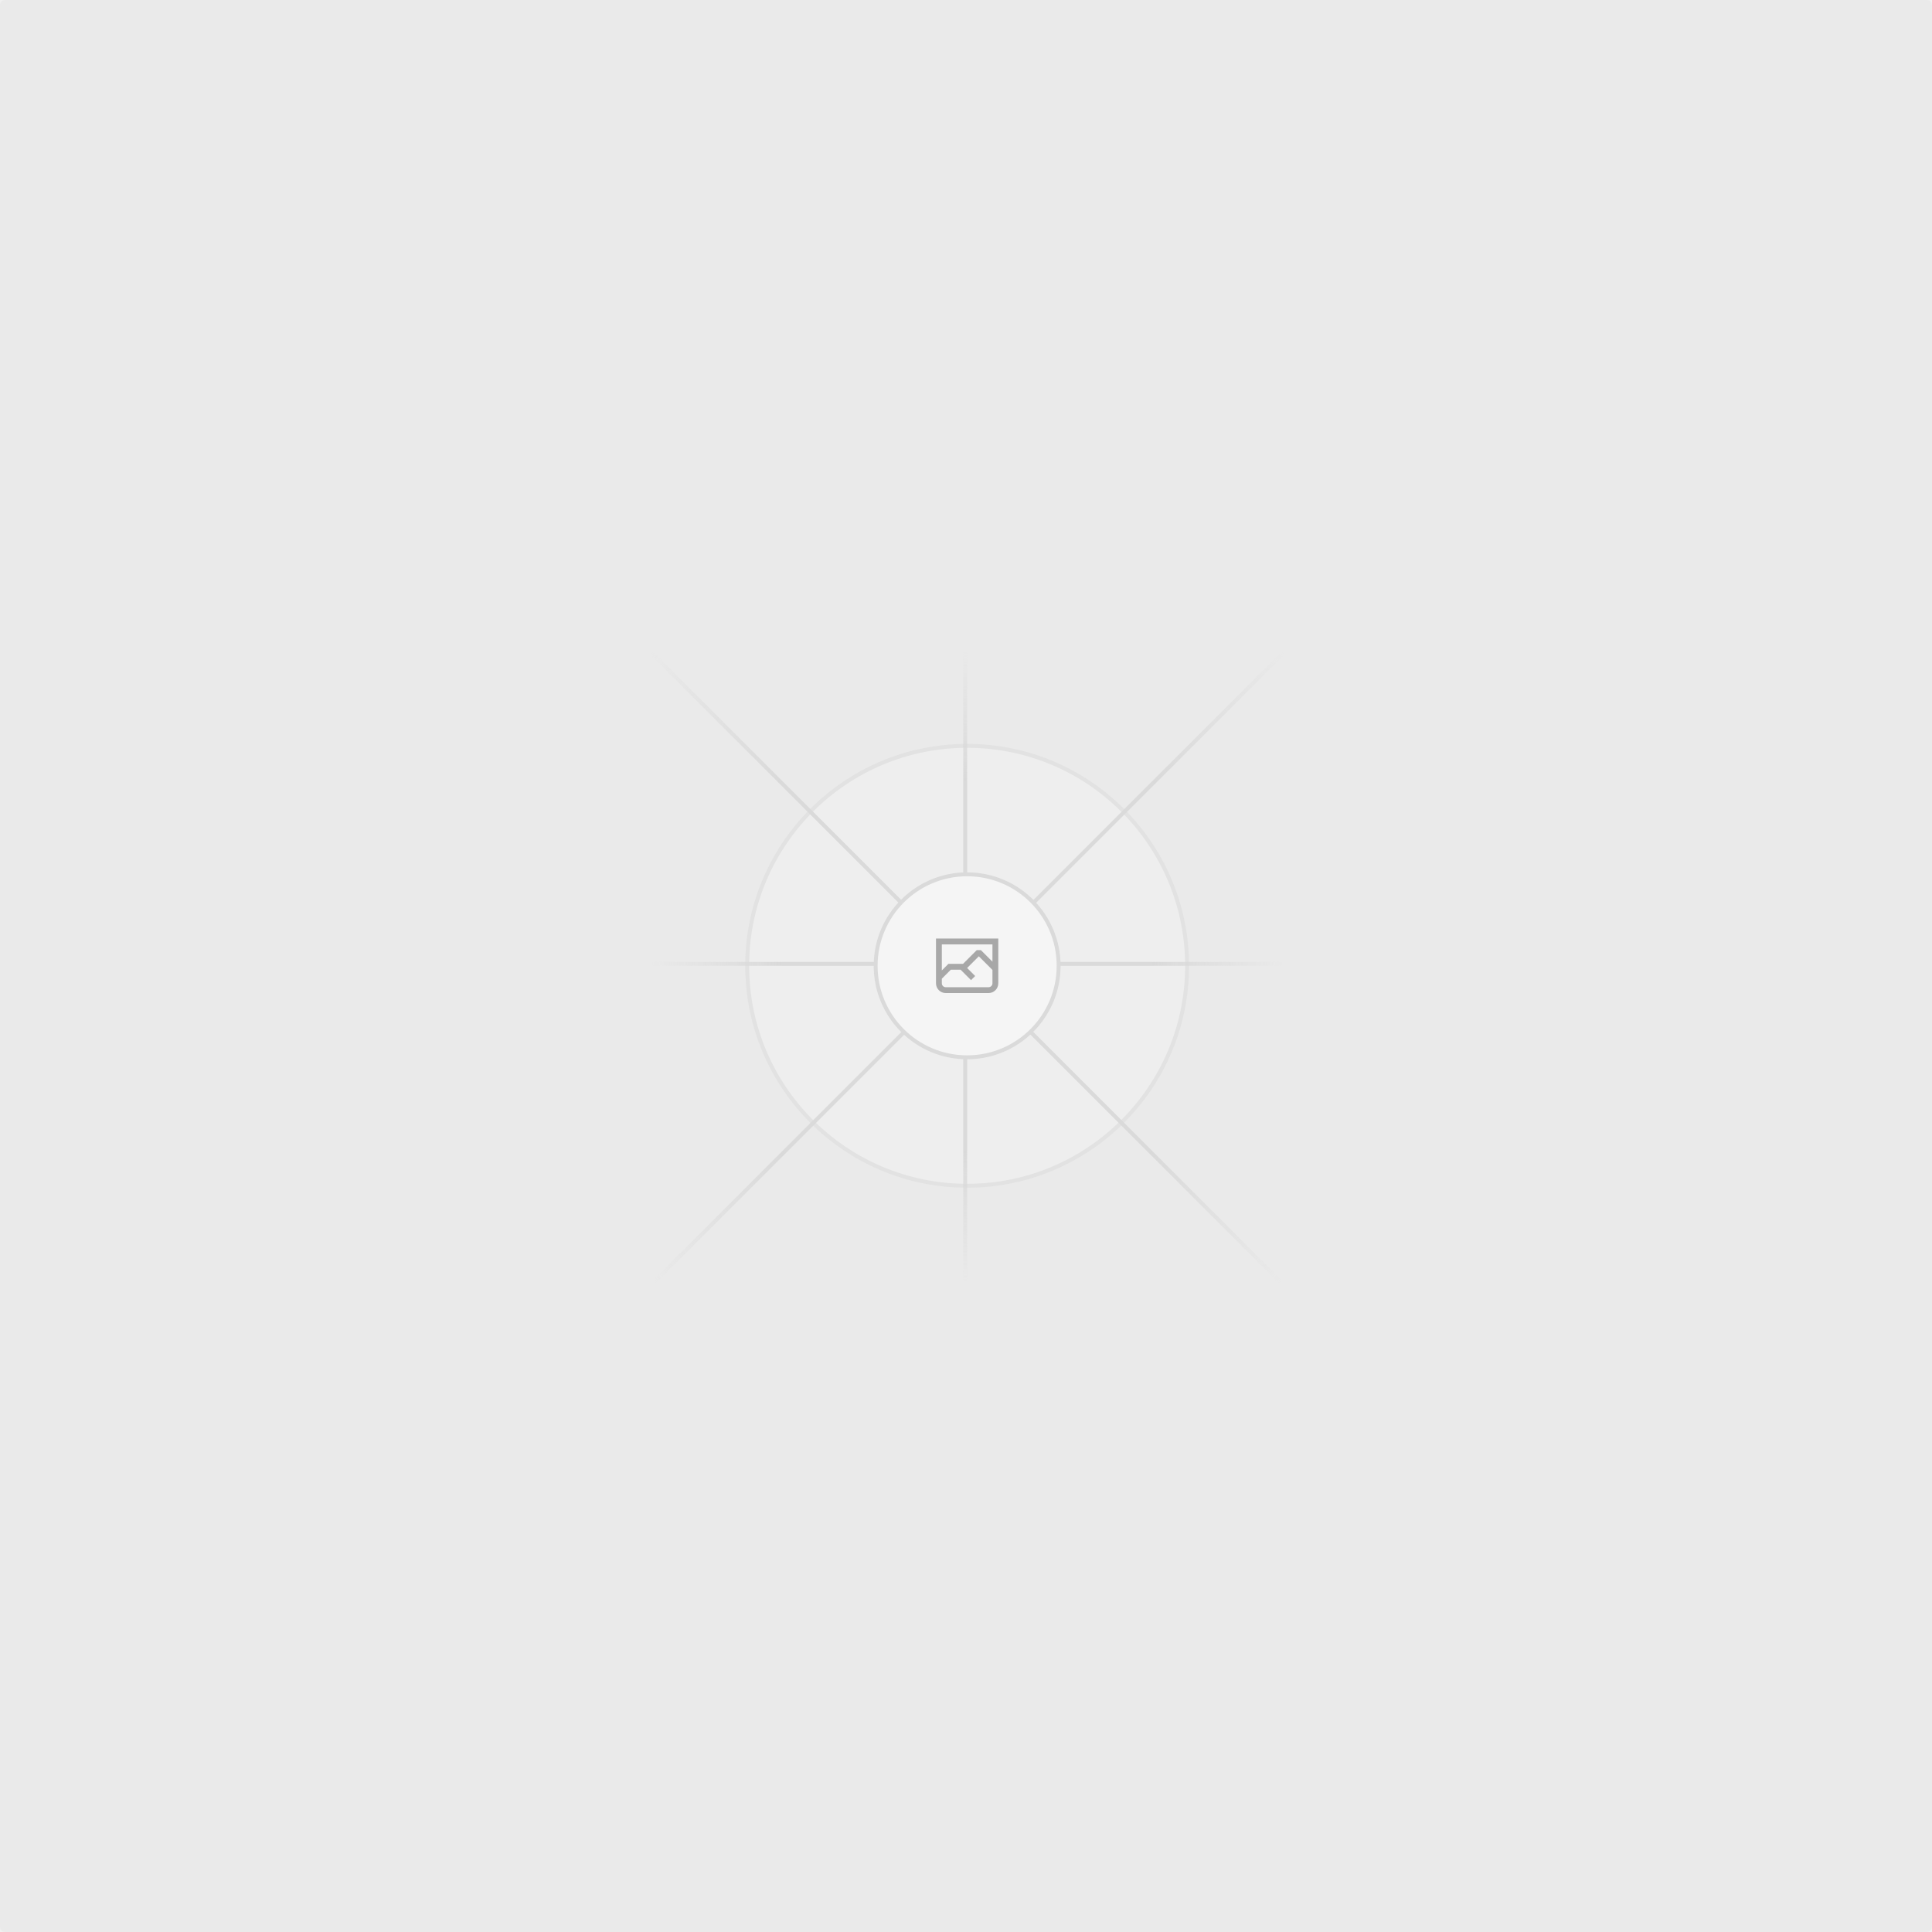
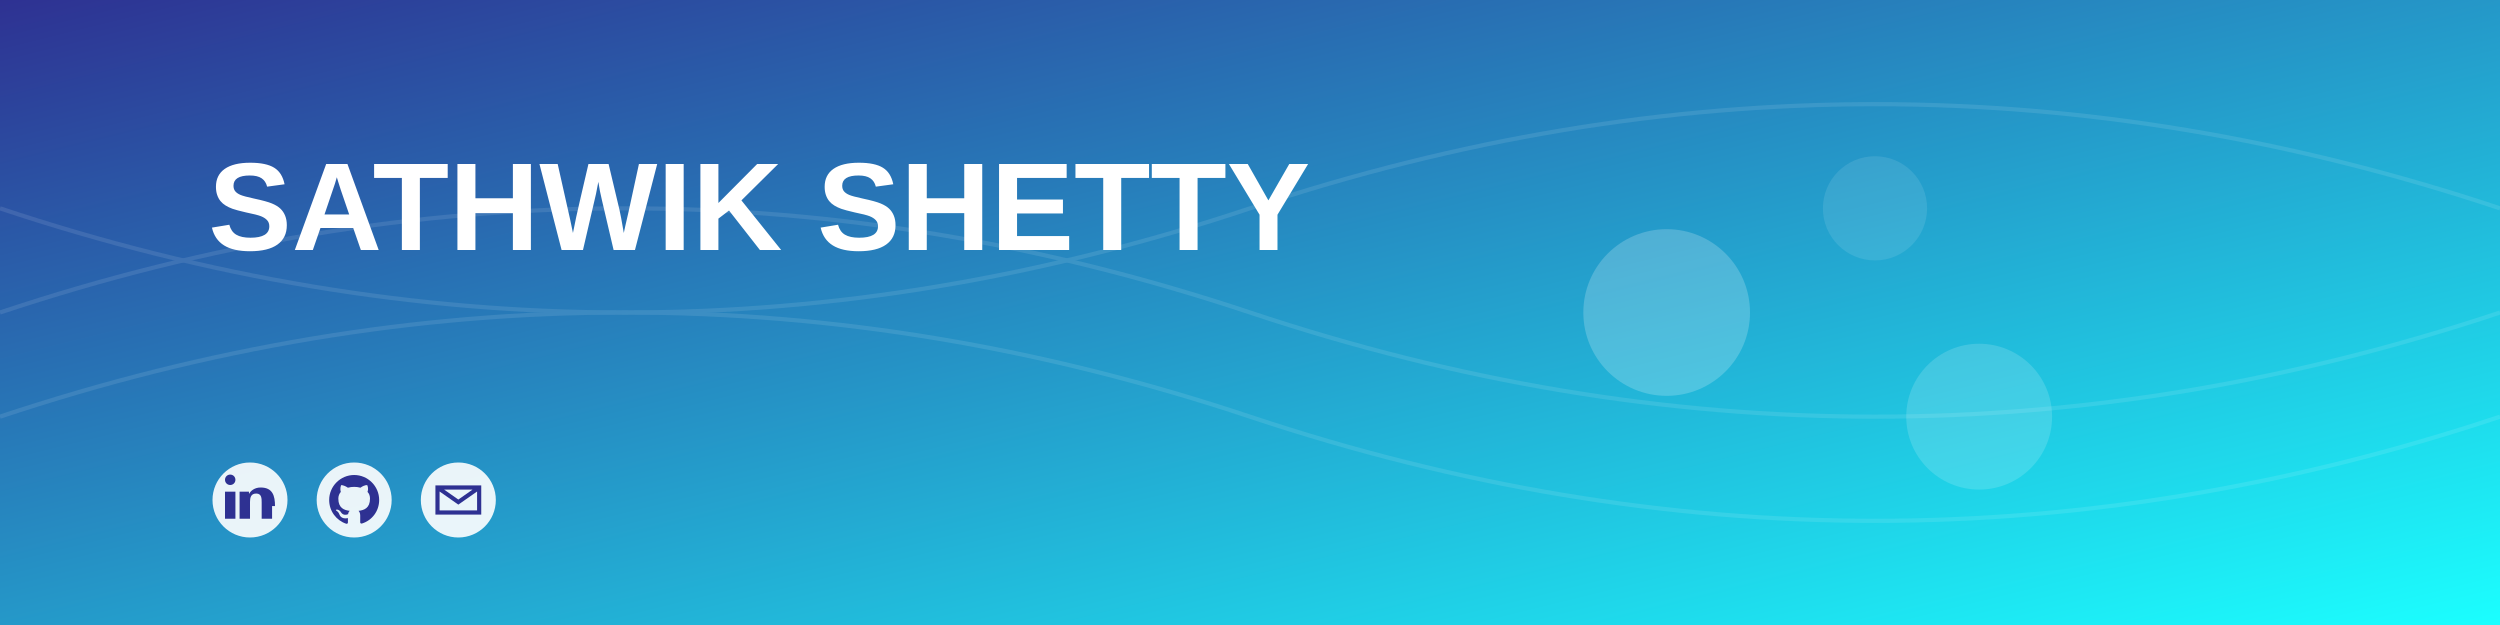
- <svg xmlns="http://www.w3.org/2000/svg" width="1200" height="1200" fill="none">
-   <rect width="1200" height="1200" fill="#EAEAEA" rx="3" />
-   <g opacity=".5">
-     <g opacity=".5">
-       <path fill="#FAFAFA" d="M600.709 736.5c-75.454 0-136.621-61.167-136.621-136.62 0-75.454 61.167-136.621 136.621-136.621 75.453 0 136.62 61.167 136.62 136.621 0 75.453-61.167 136.62-136.62 136.62Z" />
-       <path stroke="#C9C9C9" stroke-width="2.418" d="M600.709 736.5c-75.454 0-136.621-61.167-136.621-136.62 0-75.454 61.167-136.621 136.621-136.621 75.453 0 136.62 61.167 136.62 136.621 0 75.453-61.167 136.62-136.62 136.62Z" />
+ <svg xmlns="http://www.w3.org/2000/svg" viewBox="0 0 1200 300">
+   <defs>
+     <linearGradient id="headerGradient" x1="0%" y1="0%" x2="100%" y2="100%">
+       <stop offset="0%" stop-color="#2E3192" />
+       <stop offset="100%" stop-color="#1BFFFF" />
+     </linearGradient>
+     <style>
+       @keyframes fadeIn {
+         from { opacity: 0; }
+         to { opacity: 1; }
+       }
+       @keyframes slideIn {
+         from { transform: translateY(20px); opacity: 0; }
+         to { transform: translateY(0); opacity: 1; }
+       }
+       .animate-text {
+         animation: fadeIn 1.5s ease-out forwards;
+       }
+       .animate-subtitle {
+         animation: slideIn 1.5s ease-out 0.5s forwards;
+         opacity: 0;
+       }
+       .animate-line {
+         stroke-dasharray: 1000;
+         stroke-dashoffset: 1000;
+         animation: drawLine 2s ease-out forwards;
+       }
+       @keyframes drawLine {
+         to { stroke-dashoffset: 0; }
+       }
+       .icon {
+         transition: transform 0.3s ease;
+       }
+       .icon:hover {
+         transform: scale(1.2);
+       }
+     </style>
+   </defs>
+   <rect width="100%" height="100%" fill="url(#headerGradient)" />
+   <g opacity="0.1">
+     <path d="M0,150 Q300,50 600,150 T1200,150" stroke="white" stroke-width="2" fill="none" />
+     <path d="M0,100 Q300,200 600,100 T1200,100" stroke="white" stroke-width="2" fill="none" />
+     <path d="M0,200 Q300,100 600,200 T1200,200" stroke="white" stroke-width="2" fill="none" />
+   </g>
+   <g transform="translate(100, 120)">
+     <text class="animate-text" font-family="Arial, sans-serif" font-weight="bold" font-size="60" fill="white">
+       SATHWIK SHETTY
+     </text>
+     <text class="animate-subtitle" font-family="Arial, sans-serif" font-size="24" fill="white" y="45">
+       PORTFOLIO
+     </text>
+     <line class="animate-line" x1="0" y1="70" x2="600" y2="70" stroke="white" stroke-width="3" />
+   </g>
+   <g transform="translate(100, 220)">
+     <g class="icon" transform="translate(0, 0)">
+       <circle cx="20" cy="20" r="18" fill="white" fill-opacity="0.9" />
+       <path d="M13,16v13h-5V16H13z M13,10.3c0,1.4-1.1,2.5-2.5,2.5S8,11.7,8,10.3C8,8.9,9.1,7.8,10.5,7.8S13,8.9,13,10.3z M32,22.9 c0-4.9-1.1-8.9-6.9-8.9c-2.8,0-4.7,1.5-5.5,3h-0.1V16H15v13h5v-8c0-2.1,0.4-4.1,3-4.1c2.6,0,2.6,2.4,2.6,4.2v7.9h5V22.9z" fill="#2E3192" />
    </g>
-     <path stroke="url(#a)" stroke-width="2.418" d="M0-1.209h553.581" transform="scale(1 -1) rotate(45 1163.11 91.165)" />
-     <path stroke="url(#b)" stroke-width="2.418" d="M404.846 598.671h391.726" />
-     <path stroke="url(#c)" stroke-width="2.418" d="M599.5 795.742V404.017" />
-     <path stroke="url(#d)" stroke-width="2.418" d="m795.717 796.597-391.441-391.44" />
-     <path fill="#fff" d="M600.709 656.704c-31.384 0-56.825-25.441-56.825-56.824 0-31.384 25.441-56.825 56.825-56.825 31.383 0 56.824 25.441 56.824 56.825 0 31.383-25.441 56.824-56.824 56.824Z" />
-     <g clip-path="url(#e)">
-       <path fill="#666" fill-rule="evenodd" d="M616.426 586.58h-31.434v16.176l3.553-3.554.531-.531h9.068l.074-.074 8.463-8.463h2.565l7.18 7.181V586.58Zm-15.715 14.654 3.698 3.699 1.283 1.282-2.565 2.565-1.282-1.283-5.2-5.199h-6.066l-5.514 5.514-.073.073v2.876a2.418 2.418 0 0 0 2.418 2.418h26.598a2.418 2.418 0 0 0 2.418-2.418v-8.317l-8.463-8.463-7.181 7.181-.071.072Zm-19.347 5.442v4.085a6.045 6.045 0 0 0 6.046 6.045h26.598a6.044 6.044 0 0 0 6.045-6.045v-7.108l1.356-1.355-1.282-1.283-.074-.073v-17.989h-38.689v23.43l-.146.146.146.147Z" clip-rule="evenodd" />
+     <g class="icon" transform="translate(50, 0)">
+       <circle cx="20" cy="20" r="18" fill="white" fill-opacity="0.9" />
+       <path d="M20,8c-6.6,0-12,5.4-12,12c0,5.3,3.4,9.8,8.2,11.4c0.6,0.1,0.8-0.3,0.8-0.6c0-0.3,0-1.1,0-2.1c-3.3,0.7-4-1.6-4-1.6c-0.5-1.4-1.3-1.8-1.3-1.8c-1.1-0.7,0.1-0.7,0.1-0.7c1.2,0.1,1.8,1.2,1.8,1.2c1.1,1.8,2.8,1.3,3.5,1c0.1-0.8,0.4-1.3,0.8-1.6c-2.7-0.3-5.5-1.3-5.5-5.9c0-1.3,0.5-2.4,1.2-3.2c-0.1-0.3-0.5-1.5,0.1-3.2c0,0,1-0.3,3.3,1.2c1-0.3,2-0.4,3-0.4c1,0,2,0.1,3,0.4c2.3-1.6,3.3-1.2,3.3-1.2c0.7,1.7,0.2,2.9,0.1,3.2c0.8,0.8,1.2,1.9,1.2,3.2c0,4.6-2.8,5.6-5.5,5.9c0.4,0.4,0.8,1.1,0.8,2.2c0,1.6,0,2.9,0,3.3c0,0.3,0.2,0.7,0.8,0.6C28.6,29.8,32,25.3,32,20C32,13.4,26.6,8,20,8" fill="#2E3192" />
    </g>
-     <path stroke="#C9C9C9" stroke-width="2.418" d="M600.709 656.704c-31.384 0-56.825-25.441-56.825-56.824 0-31.384 25.441-56.825 56.825-56.825 31.383 0 56.824 25.441 56.824 56.825 0 31.383-25.441 56.824-56.824 56.824Z" />
+     <g class="icon" transform="translate(100, 0)">
+       <circle cx="20" cy="20" r="18" fill="white" fill-opacity="0.9" />
+       <path d="M10,14h20v12H10V14z M30,14L20,21L10,14" fill="none" stroke="#2E3192" stroke-width="2" />
+     </g>
  </g>
-   <defs>
-     <linearGradient id="a" x1="554.061" x2="-.48" y1=".083" y2=".087" gradientUnits="userSpaceOnUse">
-       <stop stop-color="#C9C9C9" stop-opacity="0" />
-       <stop offset=".208" stop-color="#C9C9C9" />
-       <stop offset=".792" stop-color="#C9C9C9" />
-       <stop offset="1" stop-color="#C9C9C9" stop-opacity="0" />
-     </linearGradient>
-     <linearGradient id="b" x1="796.912" x2="404.507" y1="599.963" y2="599.965" gradientUnits="userSpaceOnUse">
-       <stop stop-color="#C9C9C9" stop-opacity="0" />
-       <stop offset=".208" stop-color="#C9C9C9" />
-       <stop offset=".792" stop-color="#C9C9C9" />
-       <stop offset="1" stop-color="#C9C9C9" stop-opacity="0" />
-     </linearGradient>
-     <linearGradient id="c" x1="600.792" x2="600.794" y1="403.677" y2="796.082" gradientUnits="userSpaceOnUse">
-       <stop stop-color="#C9C9C9" stop-opacity="0" />
-       <stop offset=".208" stop-color="#C9C9C9" />
-       <stop offset=".792" stop-color="#C9C9C9" />
-       <stop offset="1" stop-color="#C9C9C9" stop-opacity="0" />
-     </linearGradient>
-     <linearGradient id="d" x1="404.85" x2="796.972" y1="403.903" y2="796.02" gradientUnits="userSpaceOnUse">
-       <stop stop-color="#C9C9C9" stop-opacity="0" />
-       <stop offset=".208" stop-color="#C9C9C9" />
-       <stop offset=".792" stop-color="#C9C9C9" />
-       <stop offset="1" stop-color="#C9C9C9" stop-opacity="0" />
-     </linearGradient>
-     <clipPath id="e">
-       <path fill="#fff" d="M581.364 580.535h38.689v38.689h-38.689z" />
-     </clipPath>
-   </defs>
+   <g transform="translate(800, 150)">
+     <circle cx="0" cy="0" r="40" fill="white" opacity="0.2" />
+     <circle cx="100" cy="-50" r="25" fill="white" opacity="0.1" />
+     <circle cx="150" cy="50" r="35" fill="white" opacity="0.15" />
+   </g>
</svg>
